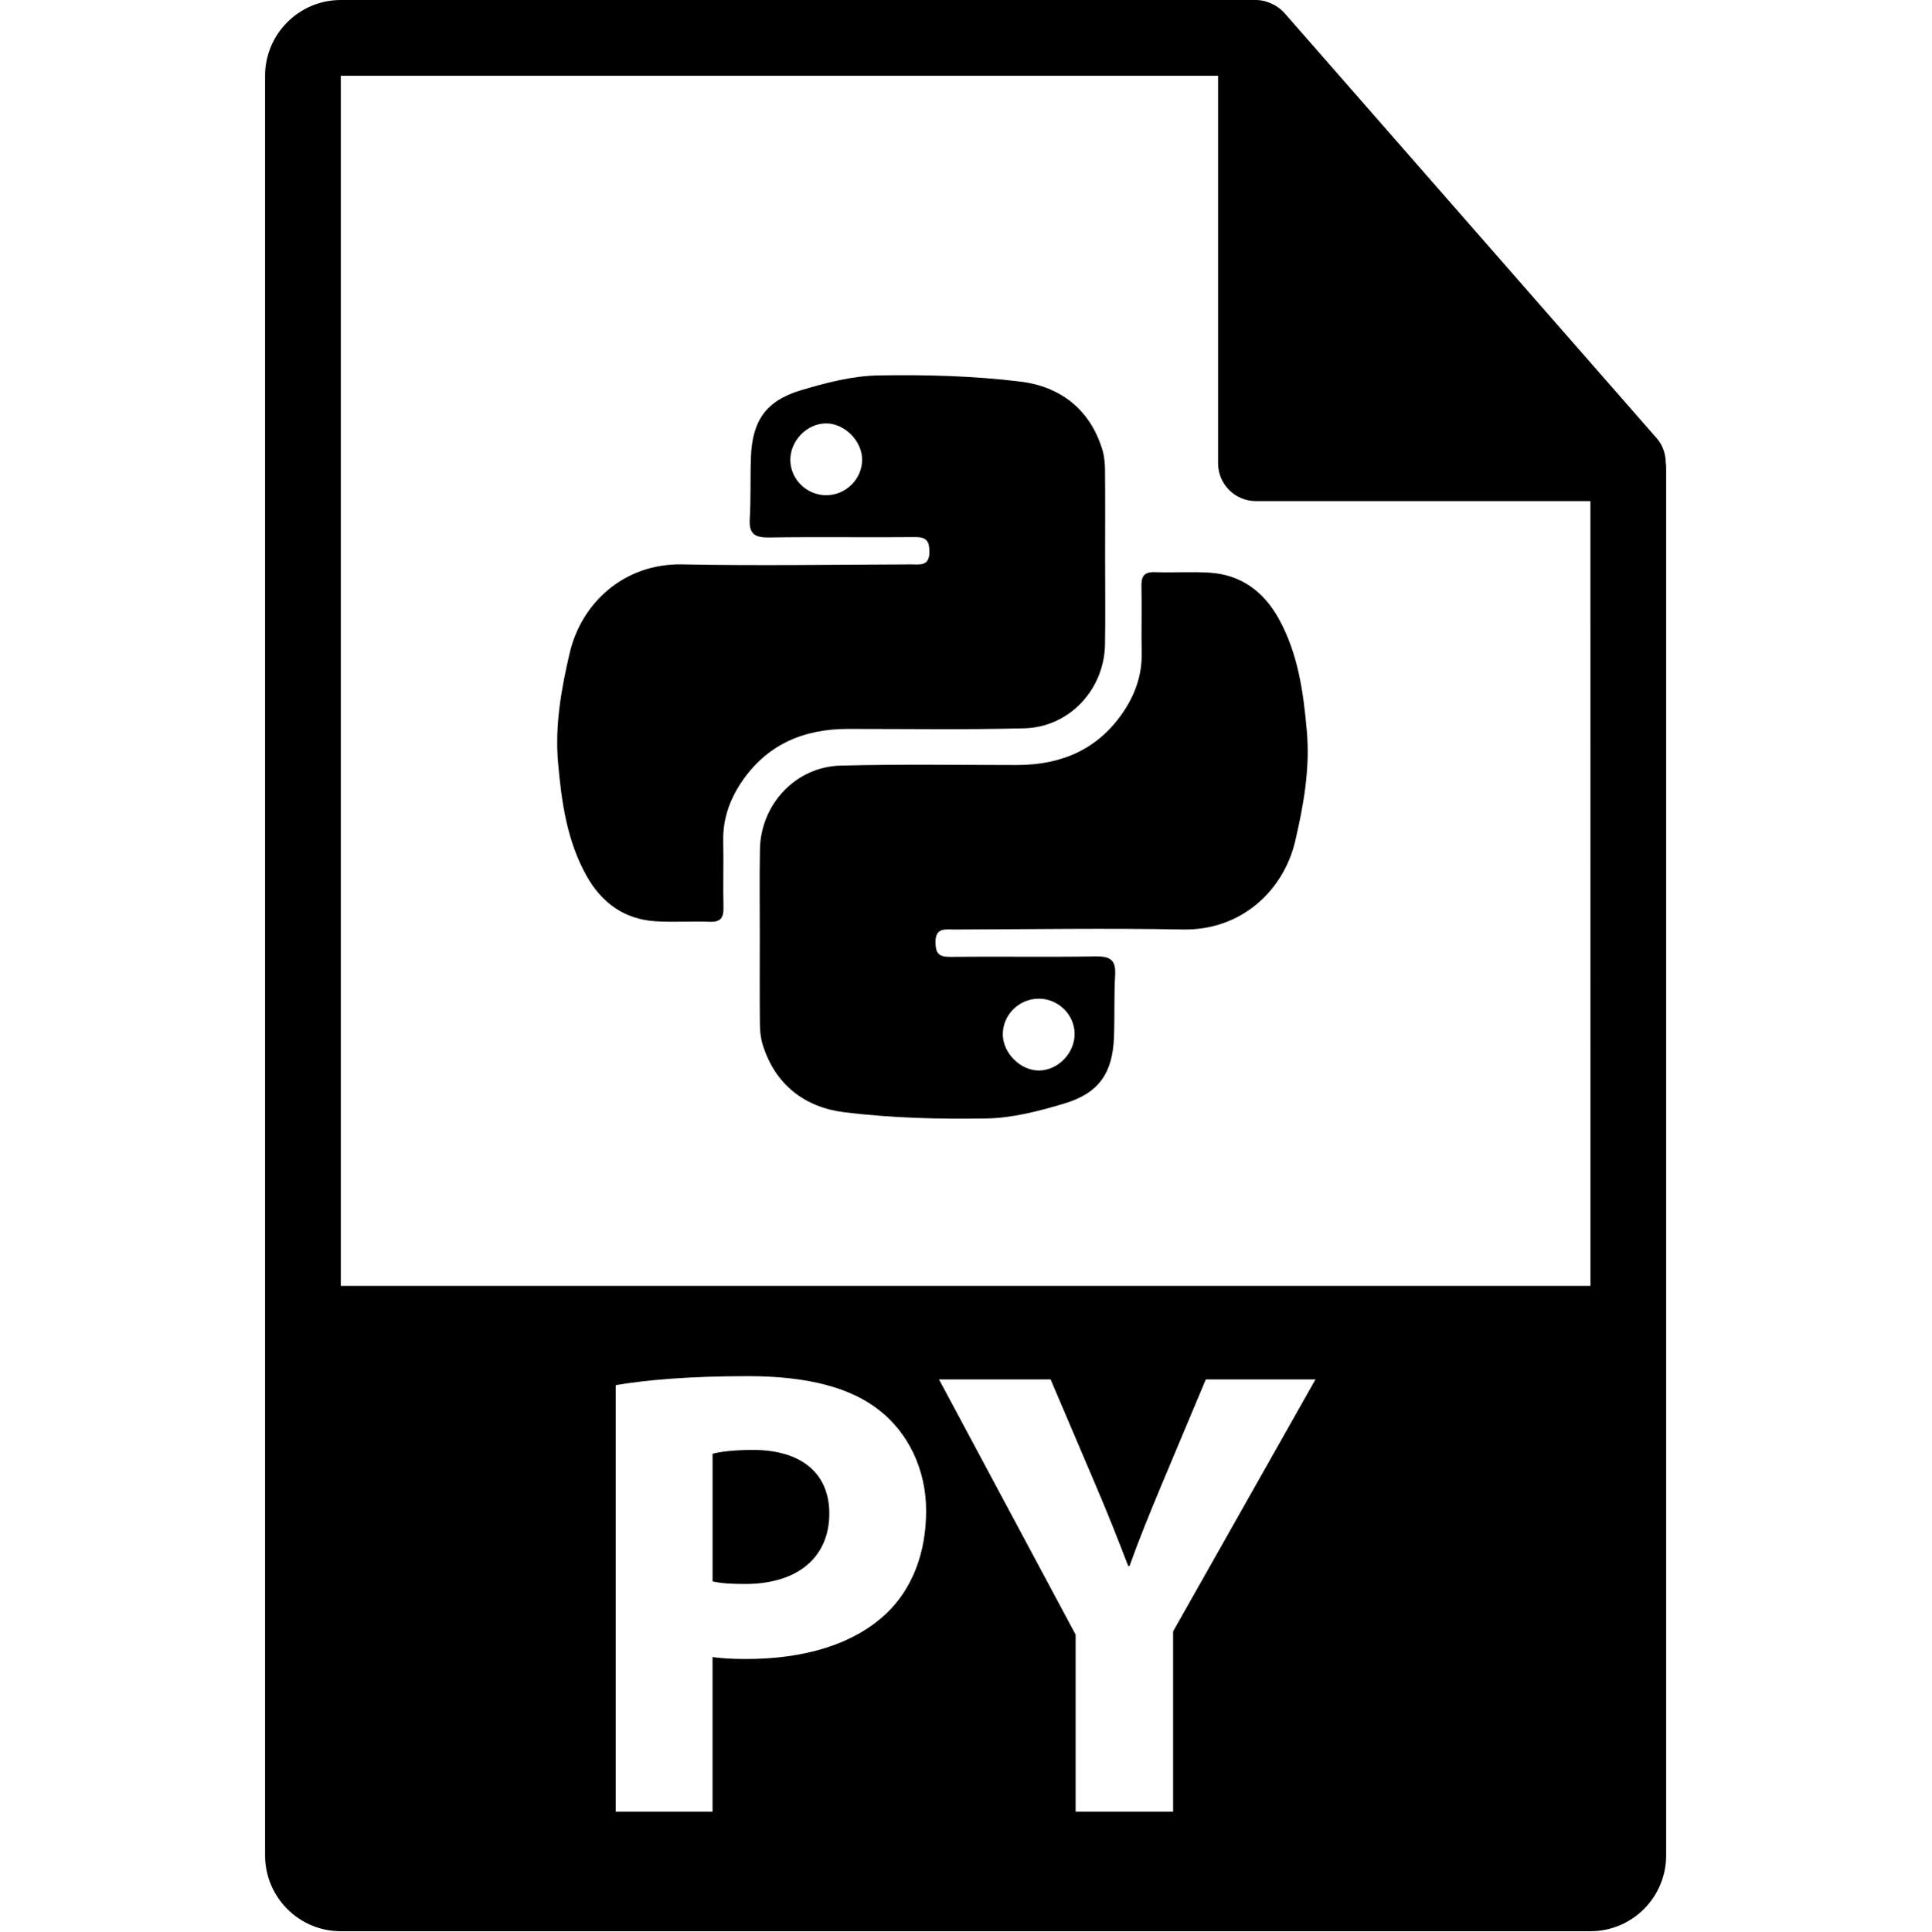
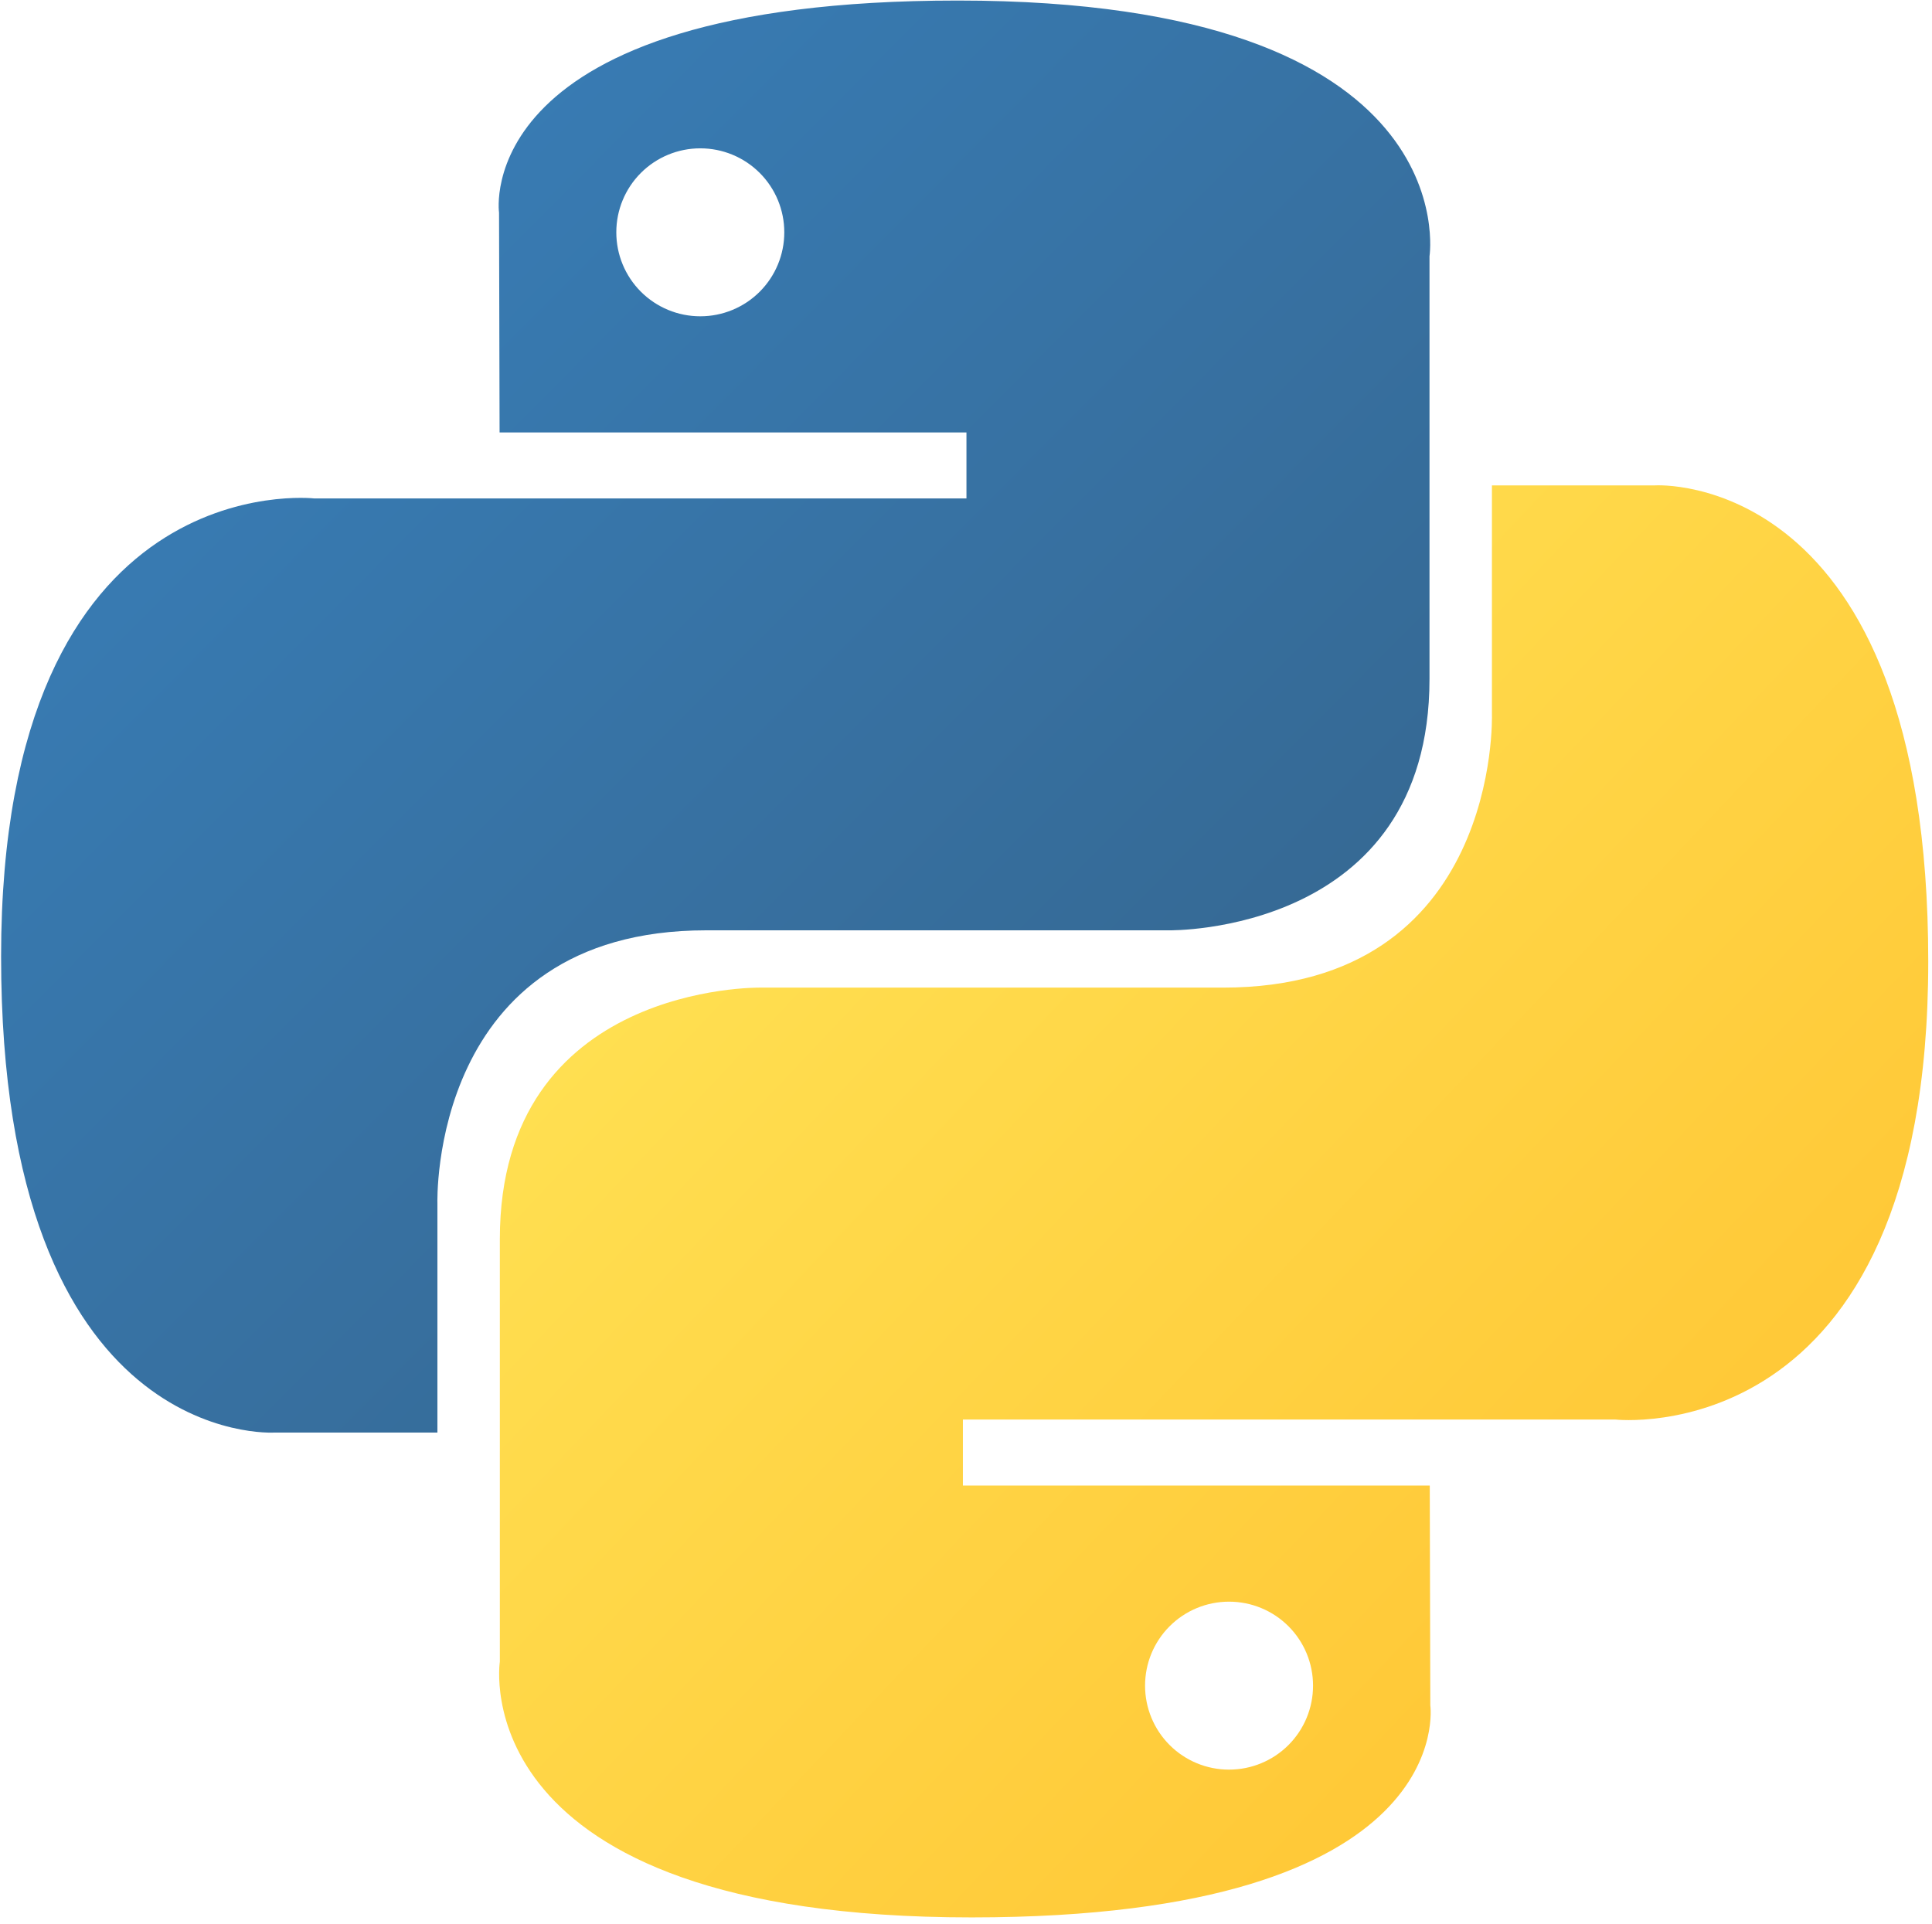
- <svg xmlns="http://www.w3.org/2000/svg" version="1.1" id="Capa_1" x="0px" y="0px" width="548.291px" height="548.291px" viewBox="0 0 548.291 548.291" style="enable-background:new 0 0 548.291 548.291;" xml:space="preserve">
-   <g>
-     <g>
-       <g>
-         <path d="M213.773,411.648c-5.643,0-9.467,0.546-11.472,1.093v36.23c2.367,0.553,5.281,0.735,9.289,0.735     c14.751,0,23.855-7.464,23.855-20.036C235.441,418.389,227.608,411.648,213.773,411.648z" />
-         <path d="M472.929,131.396c-0.031-2.517-0.829-5-2.556-6.96L364.656,3.675c-0.021-0.031-0.053-0.042-0.084-0.073     c-0.63-0.704-1.354-1.287-2.132-1.796c-0.23-0.152-0.462-0.286-0.703-0.419c-0.683-0.365-1.387-0.667-2.121-0.888     c-0.2-0.058-0.377-0.139-0.577-0.194C358.231,0.118,357.411,0,356.572,0H96.757C84.904,0,75.255,9.649,75.255,21.502V526.79     c0,11.858,9.649,21.501,21.502,21.501h354.775c11.863,0,21.503-9.643,21.503-21.501V132.595     C473.036,132.191,472.971,131.792,472.929,131.396z M251.643,458.085c-9.465,8.919-23.491,12.923-39.875,12.923     c-3.645,0-6.918-0.177-9.472-0.545v43.885h-27.489V393.254c8.557-1.454,20.578-2.551,37.51-2.551     c17.115,0,29.318,3.28,37.509,9.832c7.832,6.194,13.11,16.395,13.11,28.41C262.937,440.962,258.927,451.161,251.643,458.085z      M333.054,463.182v51.166h-27.676V464.09l-38.785-72.462h31.688l12.563,29.49c3.82,8.924,6.377,15.476,9.469,23.492h0.369     c2.729-7.65,5.643-14.751,9.284-23.492l12.379-29.49h31.14L333.054,463.182z M96.757,365.081V21.502H345.82v110.011     c0,5.935,4.81,10.751,10.752,10.751h94.961l0.011,222.816H96.757z" />
-       </g>
-       <g>
-         <path d="M290.828,206.77c12.798-0.339,22.688-11.014,22.897-23.835c0.137-8.26,0.021-16.533,0.026-24.795     c0.005-8.273,0.054-16.536-0.026-24.799c-0.021-1.918-0.21-3.924-0.776-5.745c-3.517-11.483-12.053-17.896-23.245-19.261     c-13.349-1.629-26.934-1.989-40.389-1.75c-7.357,0.134-14.84,2.094-21.969,4.224c-9.895,2.963-13.771,8.664-14.152,18.937     c-0.216,5.861,0.01,11.735-0.334,17.583c-0.247,4.247,1.413,5.328,5.483,5.262c13.824-0.221,27.656,0.021,41.481-0.113     c3.246-0.031,4.047,1.179,4.047,4.221c0,4.176-2.842,3.524-5.283,3.536c-21.641,0.065-43.294,0.419-64.931,0     c-16.517-0.315-28.596,10.976-31.908,25.104c-2.412,10.294-4.241,20.63-3.315,31.176c0.966,11.074,2.499,22.126,8.037,32.059     c4.289,7.709,10.777,12.473,19.785,12.992c5.092,0.302,10.218-0.047,15.326,0.137c3.042,0.107,3.882-1.195,3.816-4.032     c-0.144-6.307,0.056-12.627-0.068-18.932c-0.126-6.103,1.761-11.55,5.068-16.515c7.208-10.819,17.675-15.286,30.376-15.28     C257.47,206.938,274.161,207.21,290.828,206.77z M234.543,140.593c-5.494-0.005-10.079-4.463-10.163-9.885     c-0.092-5.543,4.703-10.504,10.163-10.504c5.168-0.005,10.084,4.843,10.215,10.068     C244.903,135.879,240.215,140.598,234.543,140.593z" />
-         <path d="M371.028,207.615c-0.966-11.063-2.498-22.122-8.031-32.062c-4.293-7.703-10.782-12.464-19.791-12.986     c-5.091-0.294-10.225,0.055-15.322-0.134c-3.049-0.107-3.891,1.2-3.817,4.032c0.138,6.31-0.062,12.633,0.064,18.932     c0.125,6.098-1.766,11.551-5.071,16.521c-7.202,10.819-17.67,15.28-30.374,15.275c-16.684,0-33.37-0.272-50.045,0.169     c-12.792,0.338-22.685,11.012-22.892,23.827c-0.136,8.262-0.029,16.535-0.035,24.798c-0.005,8.265-0.052,16.527,0.027,24.801     c0.019,1.92,0.215,3.917,0.774,5.742c3.518,11.486,12.058,17.891,23.254,19.26c13.347,1.628,26.925,1.991,40.386,1.749     c7.354-0.137,14.841-2.09,21.97-4.222c9.895-2.96,13.774-8.666,14.147-18.939c0.219-5.858-0.011-11.732,0.33-17.575     c0.252-4.254-1.407-5.333-5.479-5.265c-13.828,0.215-27.654-0.016-41.481,0.121c-3.247,0.026-4.047-1.189-4.047-4.22     c0.005-4.185,2.842-3.533,5.289-3.538c21.642-0.063,43.294-0.42,64.933-0.01c16.516,0.322,28.594-10.972,31.905-25.093     C370.125,228.502,371.953,218.161,371.028,207.615z M294.928,283.537c5.495,0,10.078,4.457,10.162,9.879     c0.088,5.55-4.703,10.499-10.162,10.51c-5.173,0-10.097-4.846-10.216-10.073C284.57,288.25,289.251,283.527,294.928,283.537z" />
-       </g>
-     </g>
-   </g>
-   <g>
- </g>
-   <g>
- </g>
-   <g>
- </g>
-   <g>
- </g>
-   <g>
- </g>
-   <g>
- </g>
-   <g>
- </g>
-   <g>
- </g>
-   <g>
- </g>
-   <g>
- </g>
-   <g>
- </g>
-   <g>
- </g>
-   <g>
- </g>
-   <g>
- </g>
-   <g>
- </g>
+ <svg xmlns="http://www.w3.org/2000/svg" width="2500" height="2490" viewBox="0 0 256 255" preserveAspectRatio="xMinYMin meet">
+   <defs>
+     <linearGradient x1="12.959%" y1="12.039%" x2="79.639%" y2="78.201%" id="a">
+       <stop stop-color="#387EB8" offset="0%" />
+       <stop stop-color="#366994" offset="100%" />
+     </linearGradient>
+     <linearGradient x1="19.128%" y1="20.579%" x2="90.742%" y2="88.429%" id="b">
+       <stop stop-color="#FFE052" offset="0%" />
+       <stop stop-color="#FFC331" offset="100%" />
+     </linearGradient>
+   </defs>
+   <path d="M126.916.072c-64.832 0-60.784 28.115-60.784 28.115l.072 29.128h61.868v8.745H41.631S.145 61.355.145 126.77c0 65.417 36.21 63.097 36.21 63.097h21.61v-30.356s-1.165-36.21 35.632-36.21h61.362s34.475.557 34.475-33.319V33.97S194.67.072 126.916.072zM92.802 19.66a11.12 11.12 0 0 1 11.13 11.13 11.12 11.12 0 0 1-11.13 11.13 11.12 11.12 0 0 1-11.13-11.13 11.12 11.12 0 0 1 11.13-11.13z" fill="url(#a)" />
+   <path d="M128.757 254.126c64.832 0 60.784-28.115 60.784-28.115l-.072-29.127H127.6v-8.745h86.441s41.486 4.705 41.486-60.712c0-65.416-36.21-63.096-36.21-63.096h-21.61v30.355s1.165 36.21-35.632 36.21h-61.362s-34.475-.557-34.475 33.32v56.013s-5.235 33.897 62.518 33.897zm34.114-19.586a11.12 11.12 0 0 1-11.13-11.13 11.12 11.12 0 0 1 11.13-11.131 11.12 11.12 0 0 1 11.13 11.13 11.12 11.12 0 0 1-11.13 11.13z" fill="url(#b)" />
</svg>
